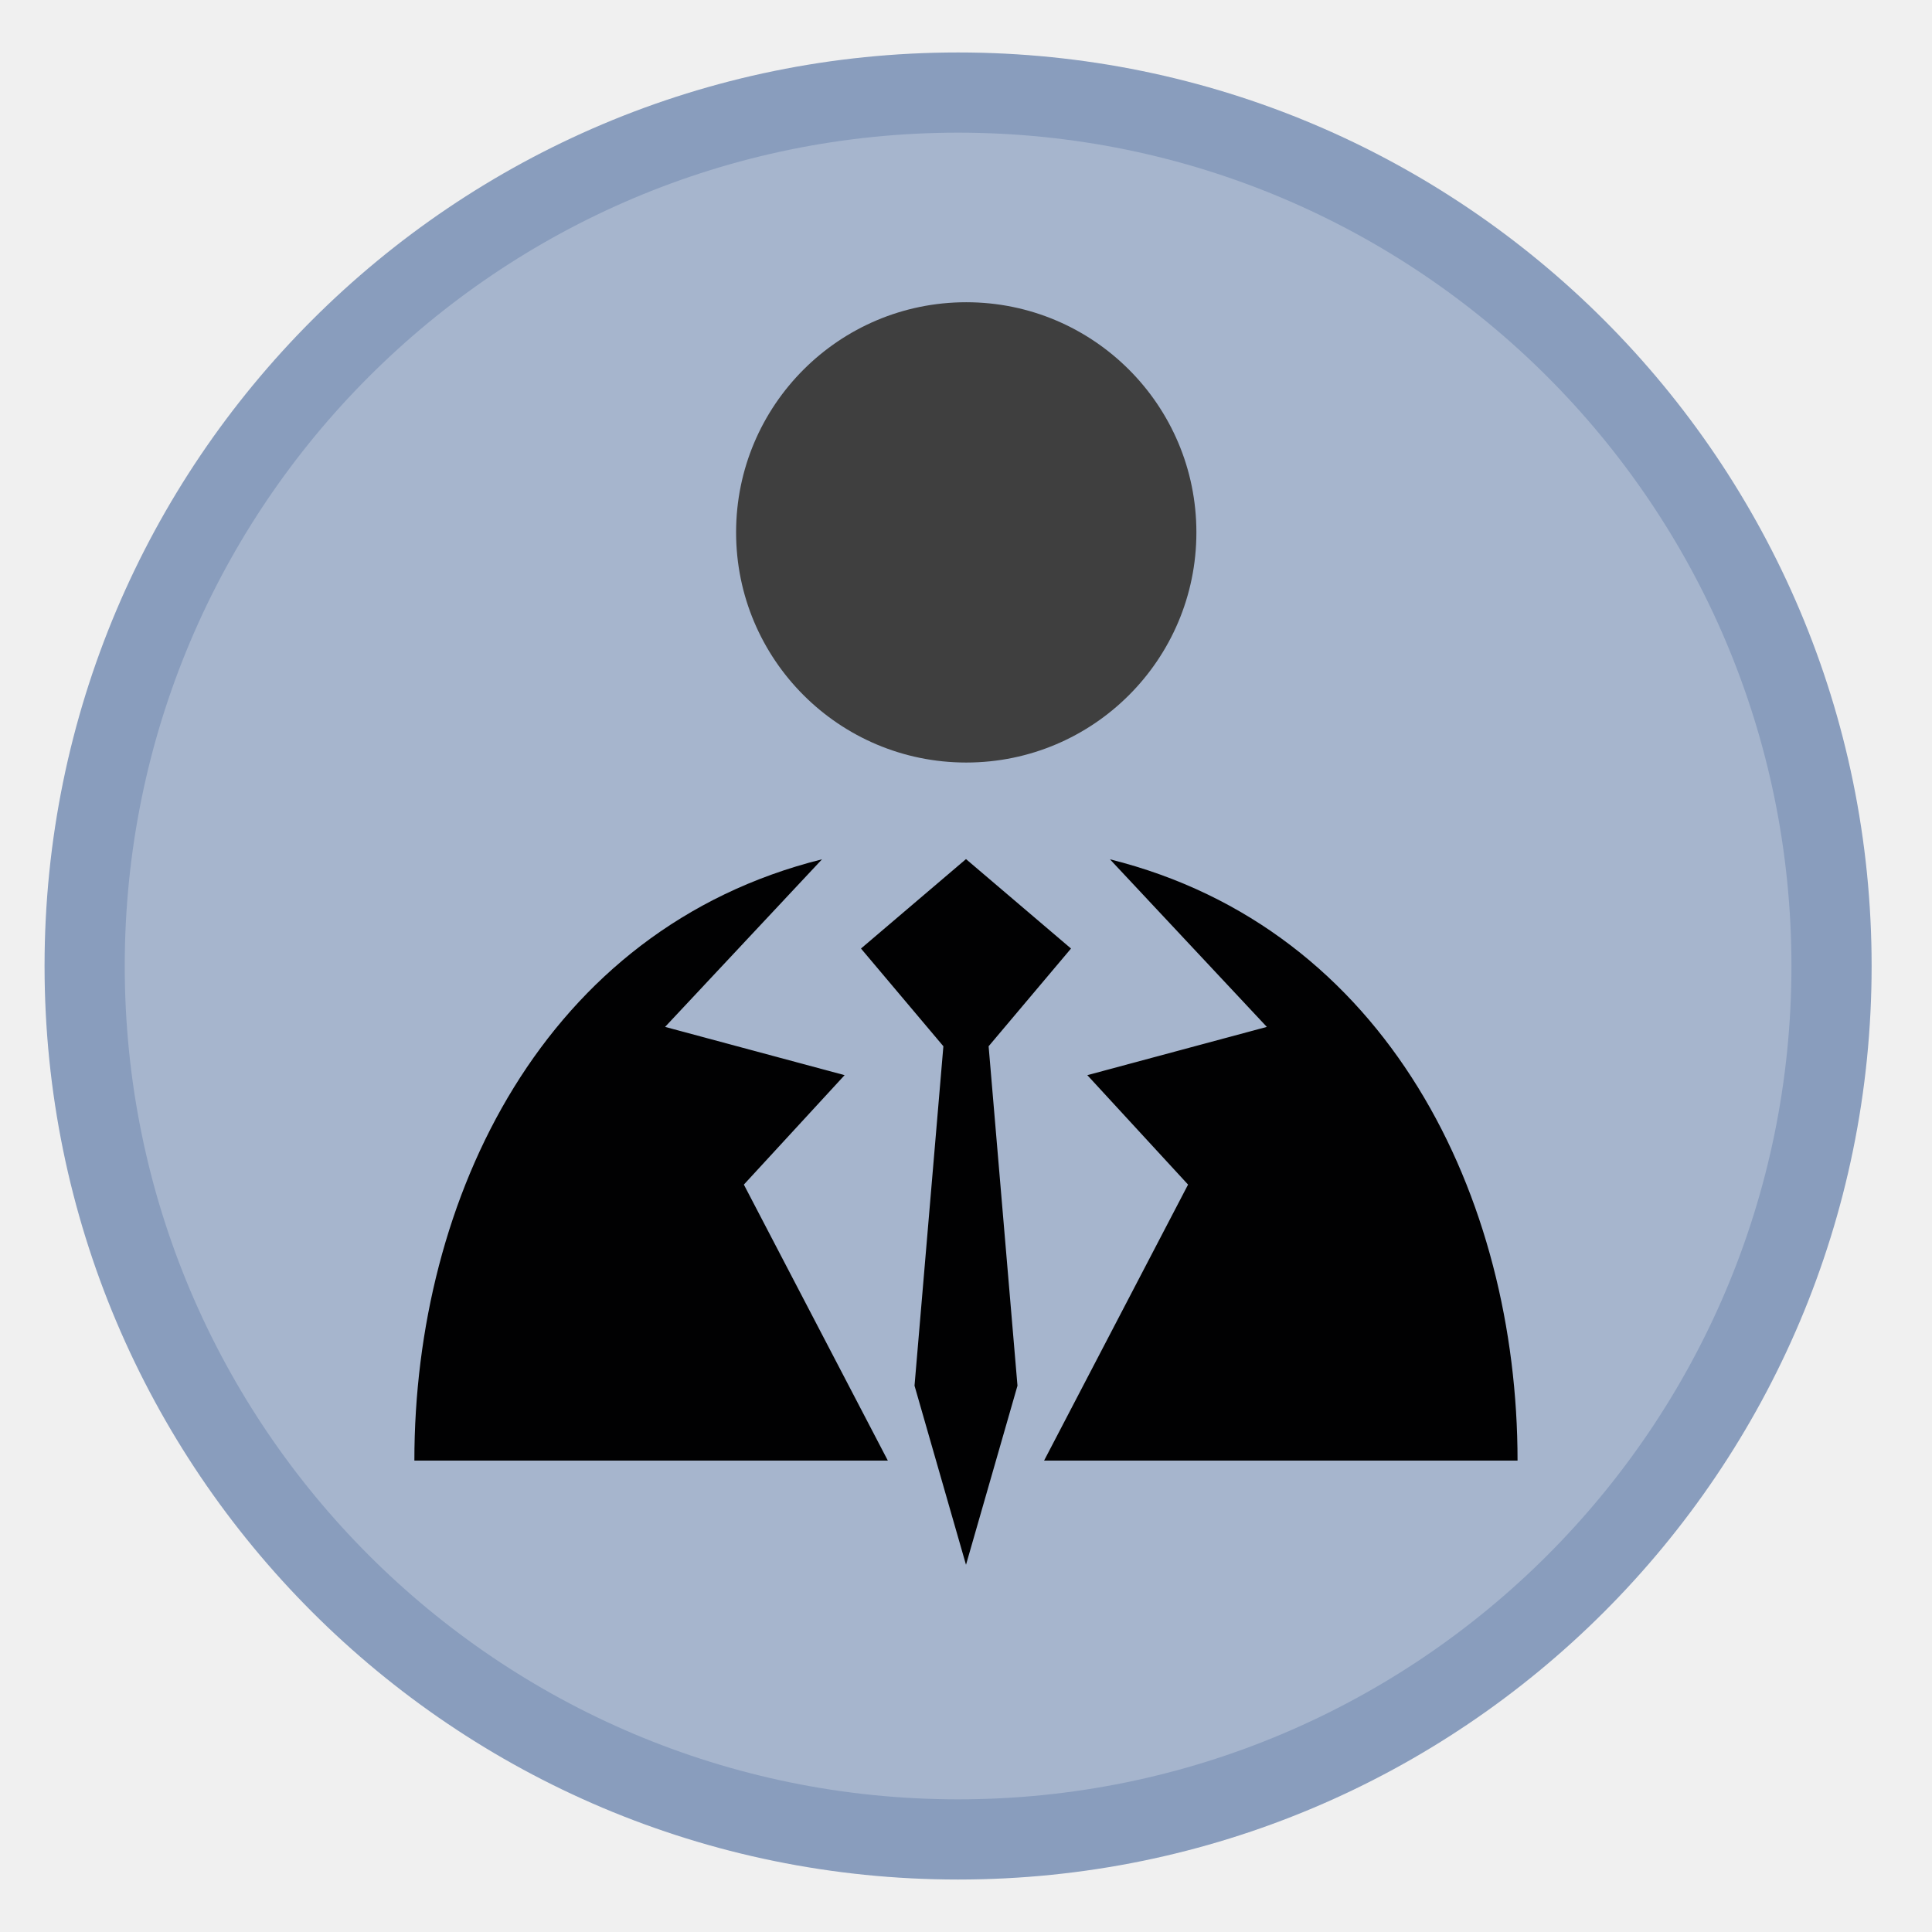
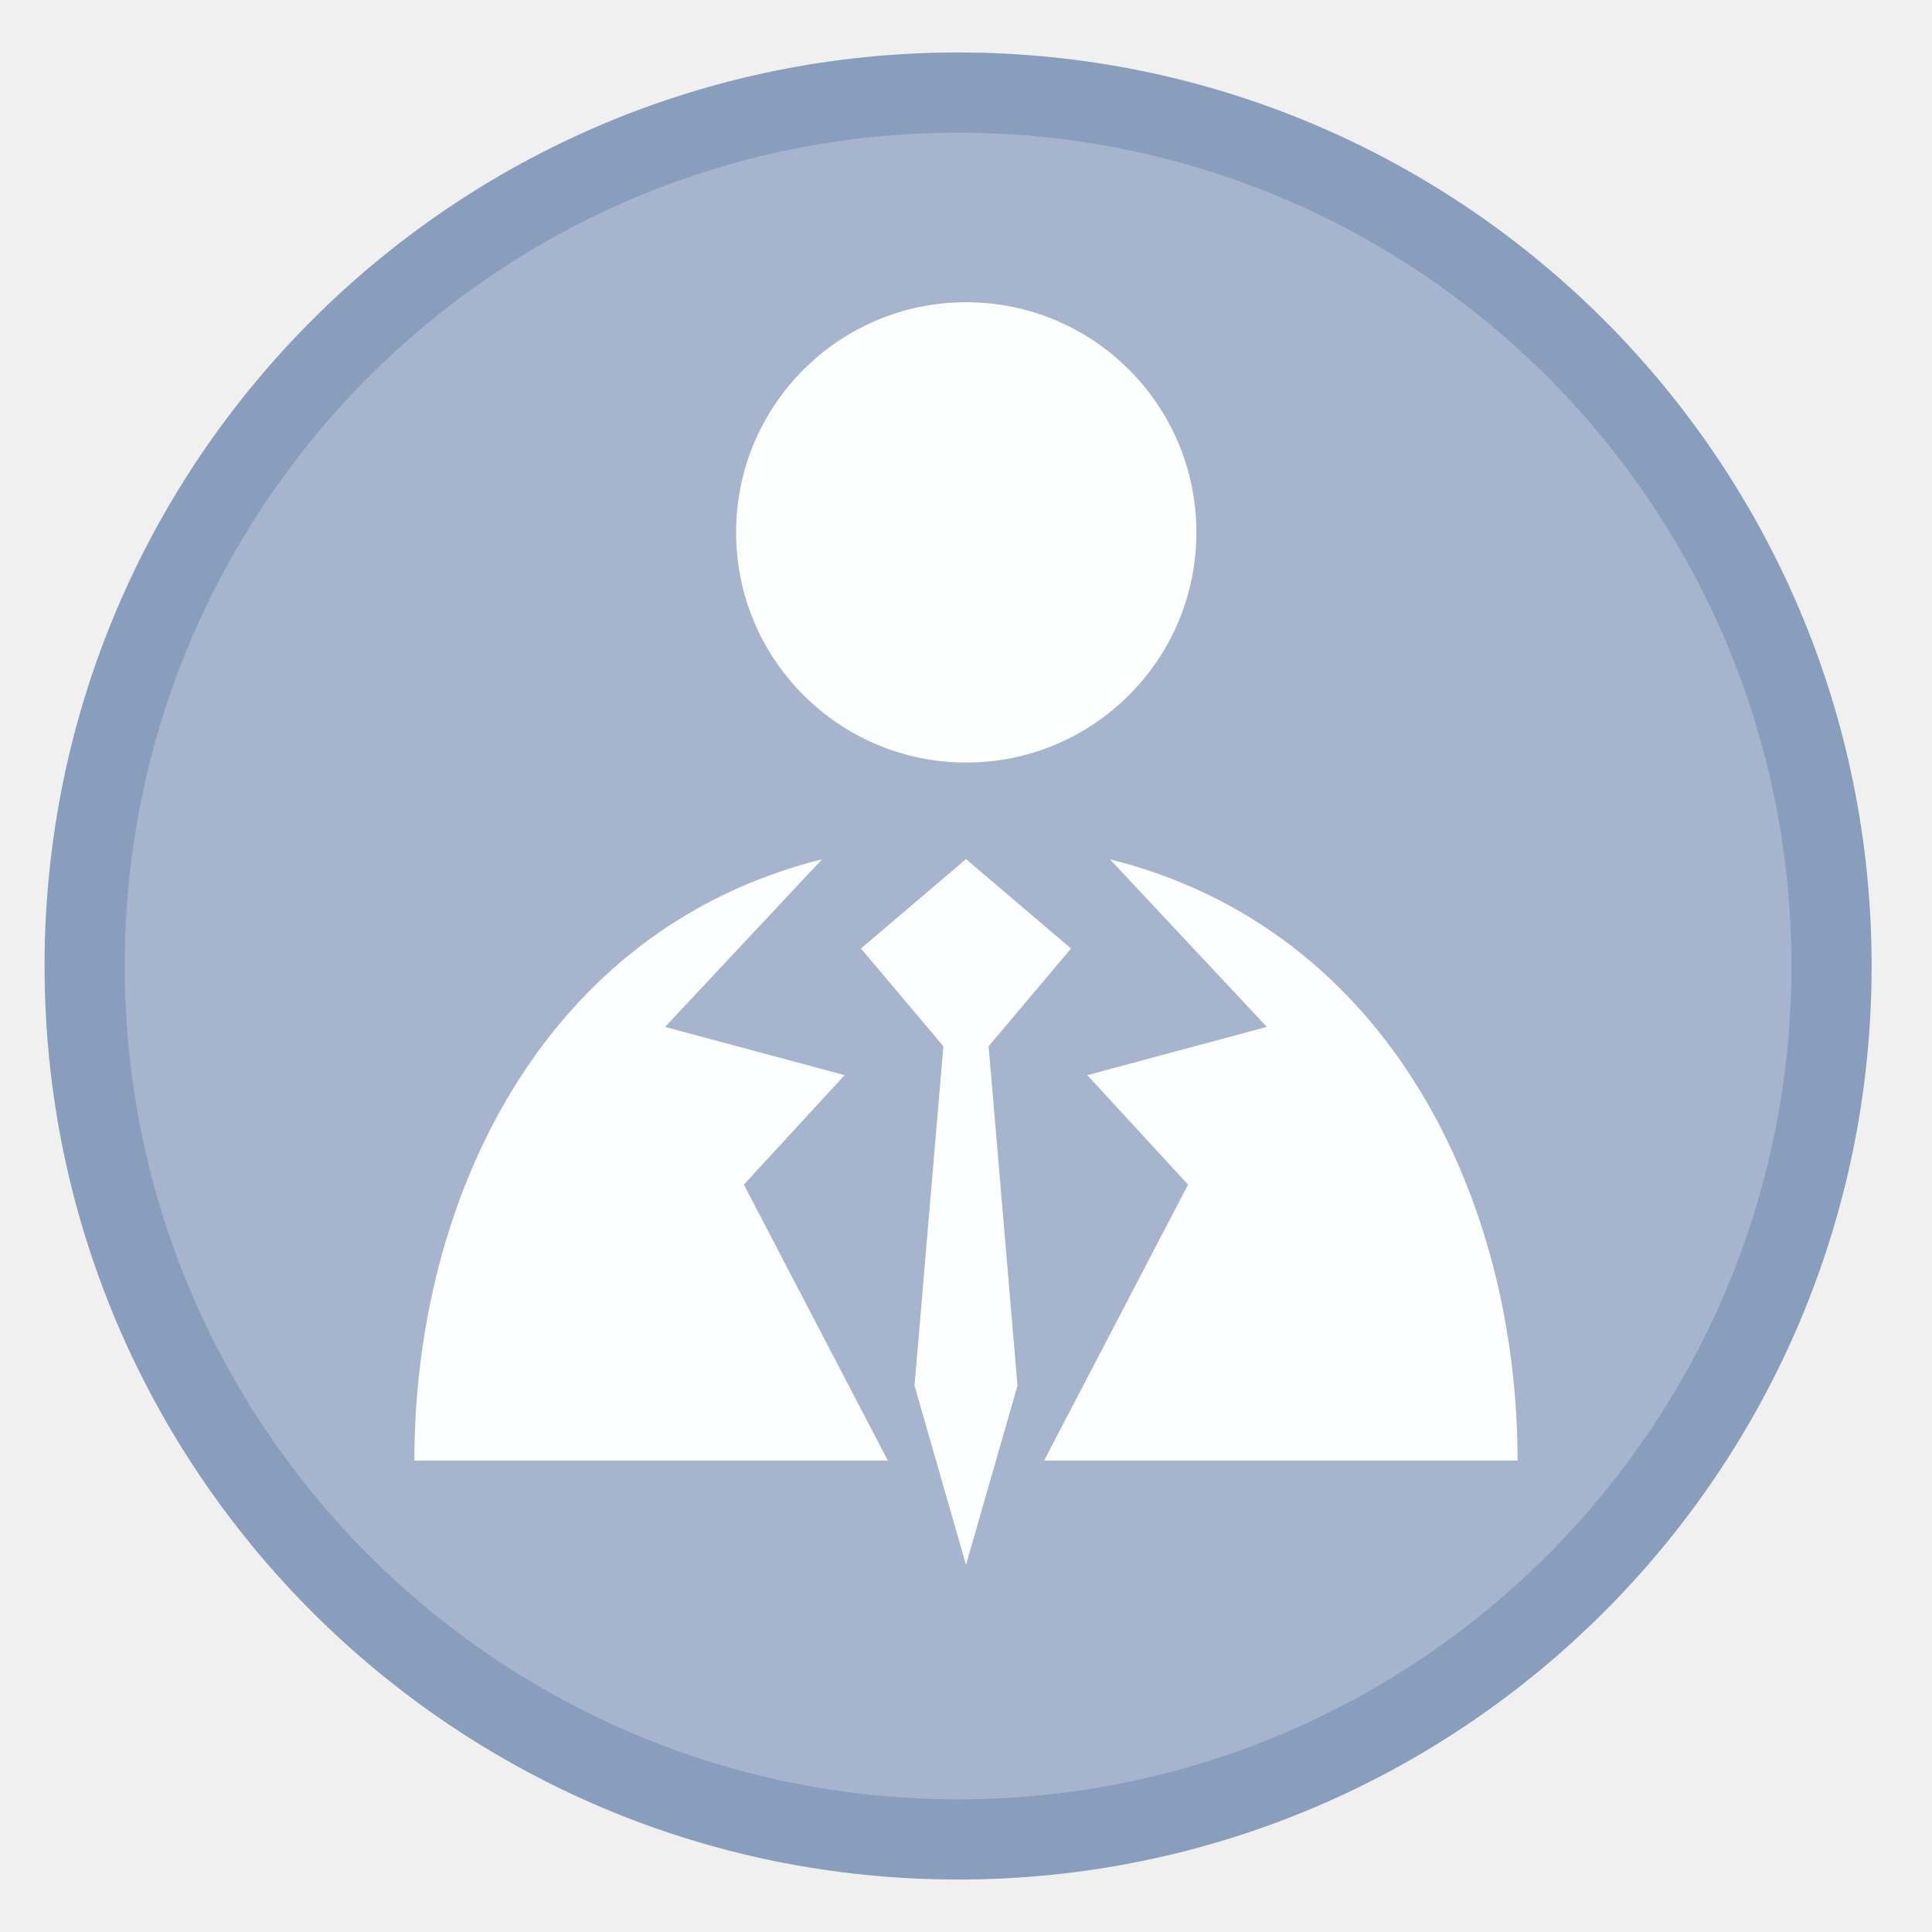
<svg xmlns="http://www.w3.org/2000/svg" height="48" width="48" version="1.1" id="svg8">
  <defs id="defs12" />
  <path d="m44.322 27.405a19.73 19.73 0 0 1 -19.73 19.73 19.73 19.73 0 0 1 -19.73-19.73 19.73 19.73 0 0 1 19.73-19.73 19.73 19.73 0 0 1 19.73 19.73z" fill="#89a02c" opacity=".99" transform="matrix(1.150355 0 0 1.150355 -4.486125 -7.525565)" id="path2" style="fill:#889cbc;fill-opacity:1" />
-   <circle style="fill:#fefffffff;fill-opacity:0.992;stroke-width:2.055;stroke-linecap:square" id="path835" cx="24.006" cy="13.227" r="5.718" />
+   <circle style="fill:#feffff;fill-opacity:0.992;stroke-width:2.055;stroke-linecap:square" id="path835" cx="24.006" cy="13.227" r="5.718" />
  <path d="M 44.508,24 A 20.704,20.704 0 0 1 23.804,44.704 20.704,20.704 0 0 1 3.099,24 20.704,20.704 0 0 1 23.804,3.296 20.704,20.704 0 0 1 44.508,24 Z" fill="#89a02c" opacity="0.99" id="path880" style="fill:#ffffff;fill-opacity:0.243;stroke-width:1.049" />
-   <path id="path837" style="fill:#fefffffff;fill-opacity:0.992;stroke-width:1.806;stroke-linecap:square" d="m 24,21.344 -2.609,2.222 2.047,2.428 -0.717,8.433 1.279,4.45 1.279,-4.45 -0.717,-8.433 2.047,-2.428 z m -3.577,0.005 c -6.908,1.722 -10.128,8.409 -10.128,14.939 h 11.763 l -3.577,-6.857 2.503,-2.719 -4.46,-1.199 z m 7.153,0 3.898,4.164 -4.46,1.199 2.503,2.719 -3.577,6.857 h 11.763 c 0,-6.53 -3.221,-13.217 -10.128,-14.939 z" />
+   <path id="path837" style="fill:#feffff;fill-opacity:0.992;stroke-width:1.806;stroke-linecap:square" d="m 24,21.344 -2.609,2.222 2.047,2.428 -0.717,8.433 1.279,4.45 1.279,-4.45 -0.717,-8.433 2.047,-2.428 z m -3.577,0.005 c -6.908,1.722 -10.128,8.409 -10.128,14.939 h 11.763 l -3.577,-6.857 2.503,-2.719 -4.46,-1.199 z m 7.153,0 3.898,4.164 -4.46,1.199 2.503,2.719 -3.577,6.857 h 11.763 c 0,-6.53 -3.221,-13.217 -10.128,-14.939 z" />
</svg>
